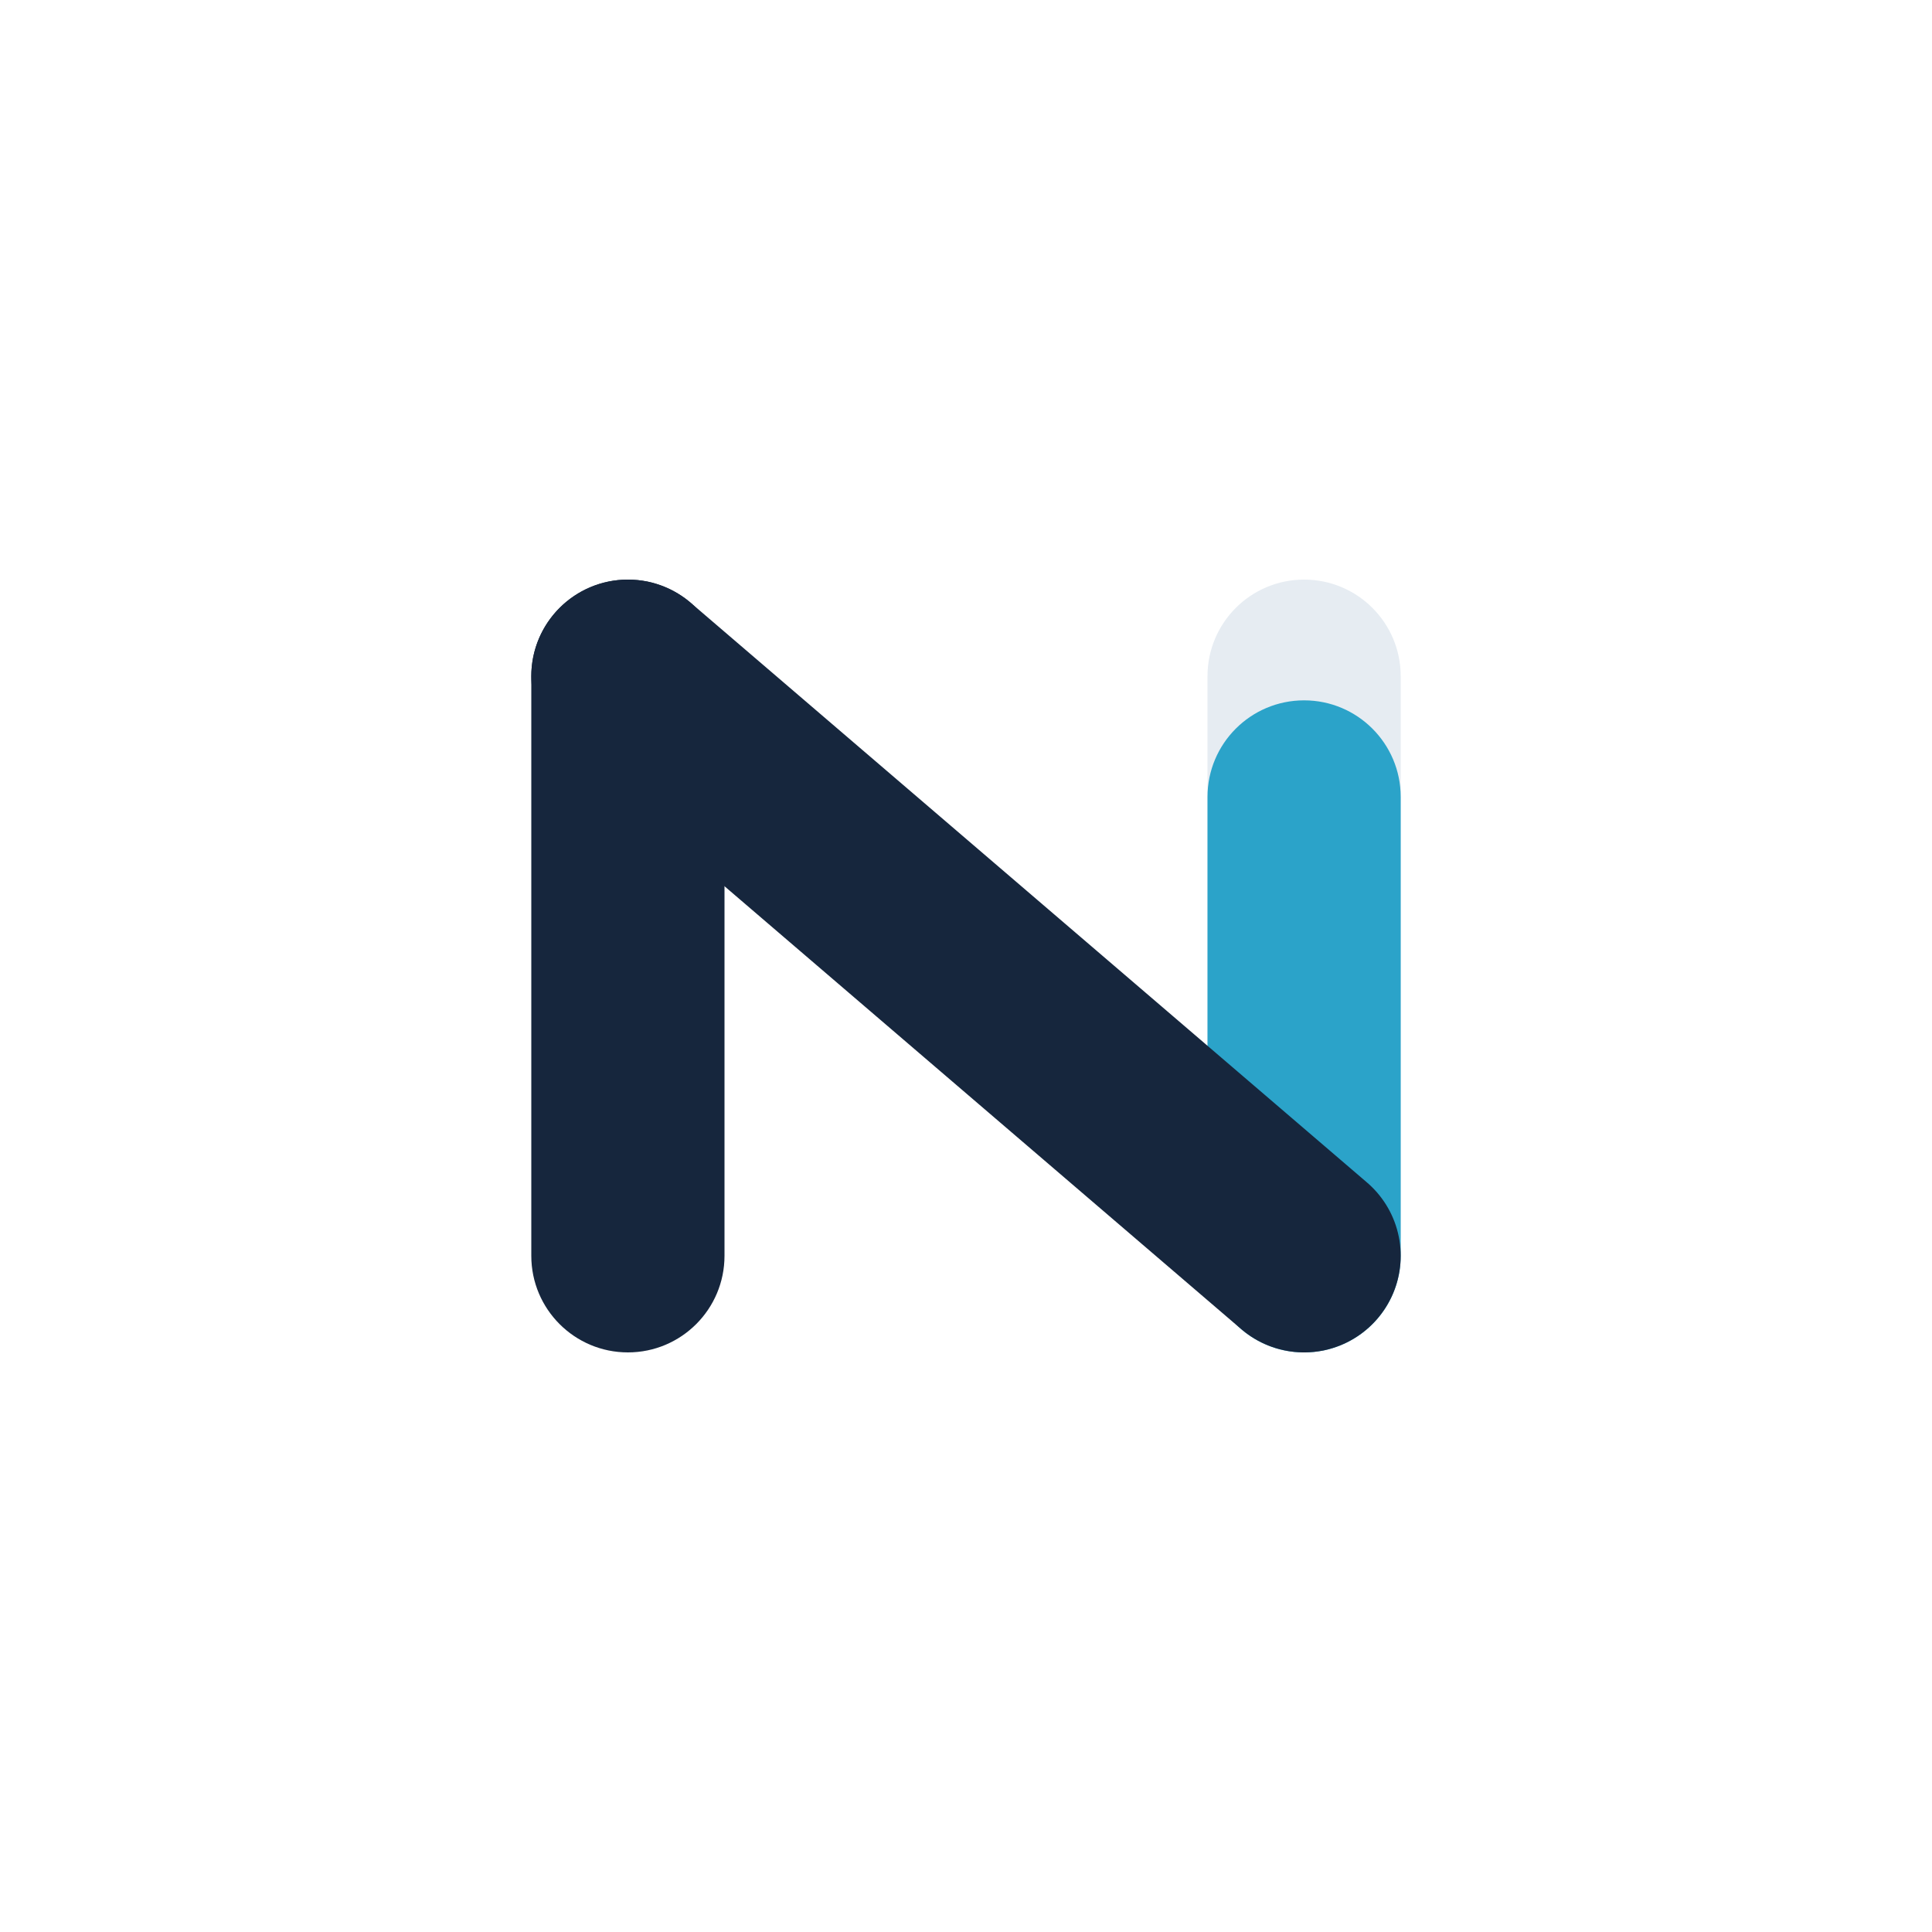
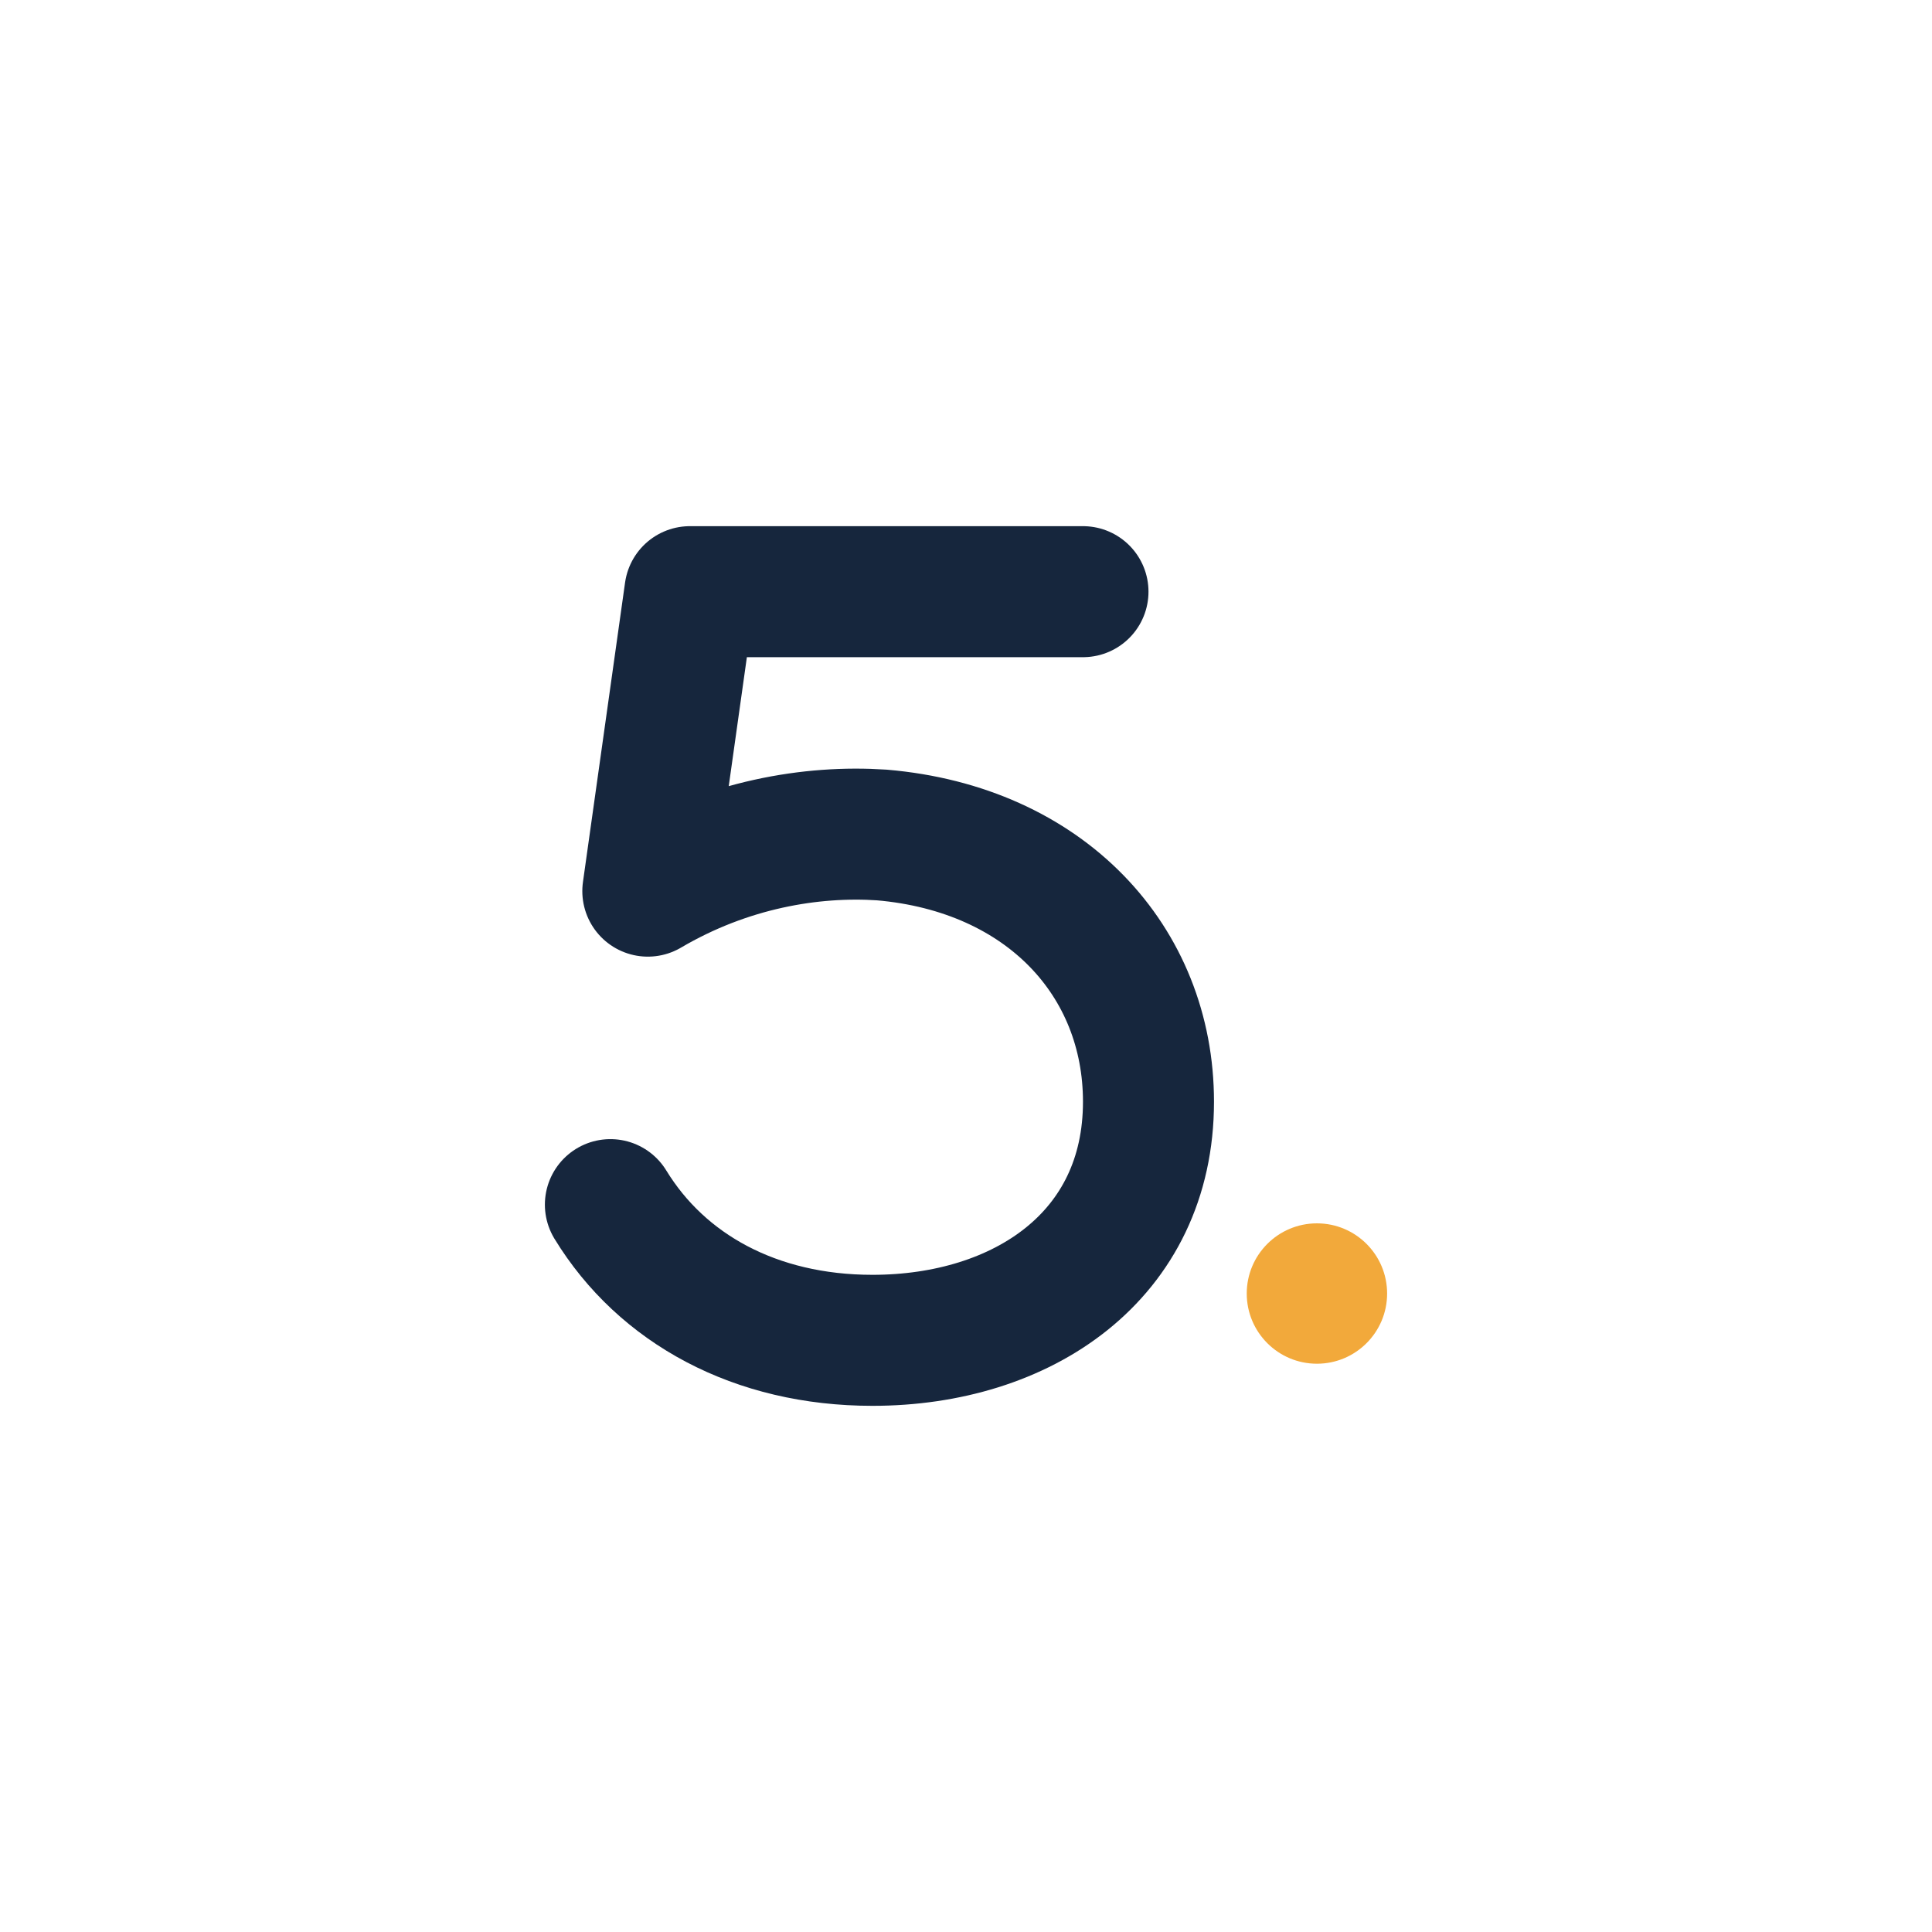
<svg xmlns="http://www.w3.org/2000/svg" viewBox="0 0 512 512" width="512" height="512">
  <rect width="512" height="512" fill="#FFFFFF" />
-   <g transform="translate(256 256) scale(0.8) translate(-256 -256)">
-     <rect x="112" y="128" width="64" height="256" rx="32" fill="#16263D" />
-     <rect x="336" y="128" width="64" height="256" rx="32" fill="#E6ECF2" />
-     <rect x="336" y="168" width="64" height="216" rx="32" fill="#2BA3C9" />
-     <path d="M 144 160 L 368 352" stroke="#16263D" stroke-width="64" stroke-linecap="round" />
+   <g transform="translate(256 256) scale(0.62) translate(-302 -272)">
+     <path d="M 352 112 H 184 L 166 240 C 200 220 236 214 266 216 C 336 222 380 270 380 330 C 380 396 326 432 262 432 C 212 432 172 410 150 374" fill="none" stroke="#16263D" stroke-width="56" stroke-linecap="round" stroke-linejoin="round" />
+     <circle cx="452" cy="412" r="30" fill="#F2A93B" />
  </g>
</svg>
